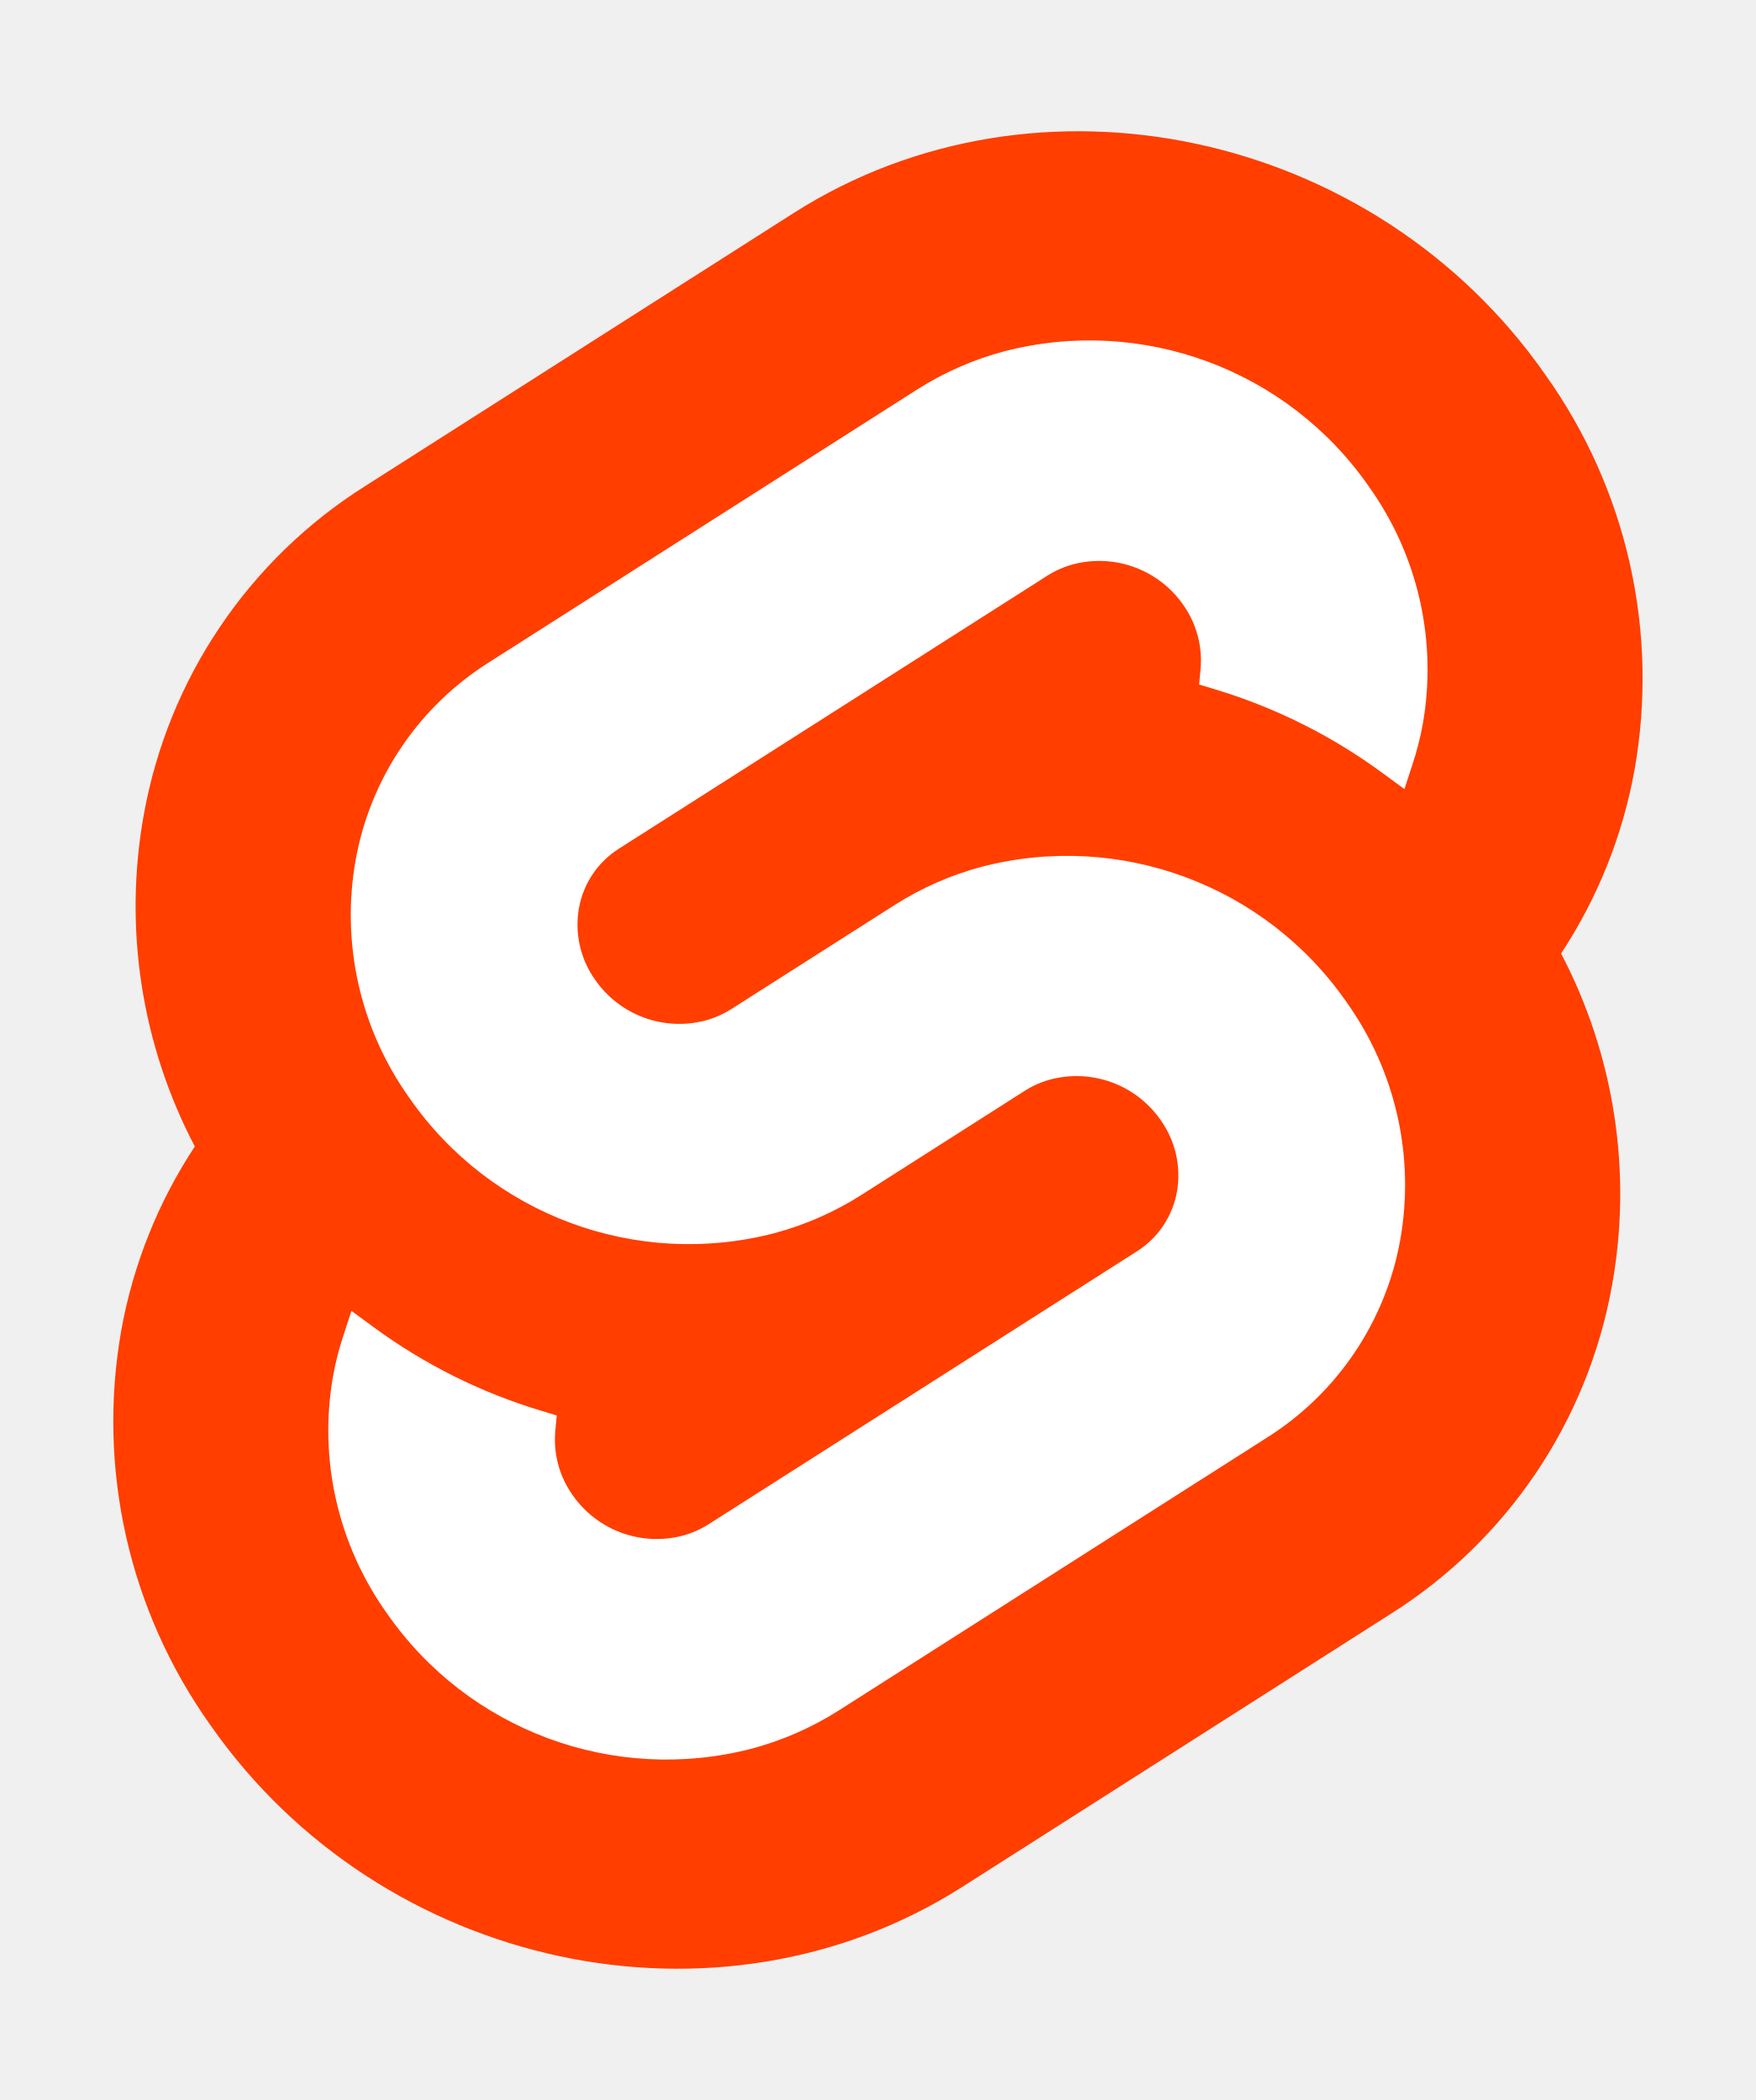
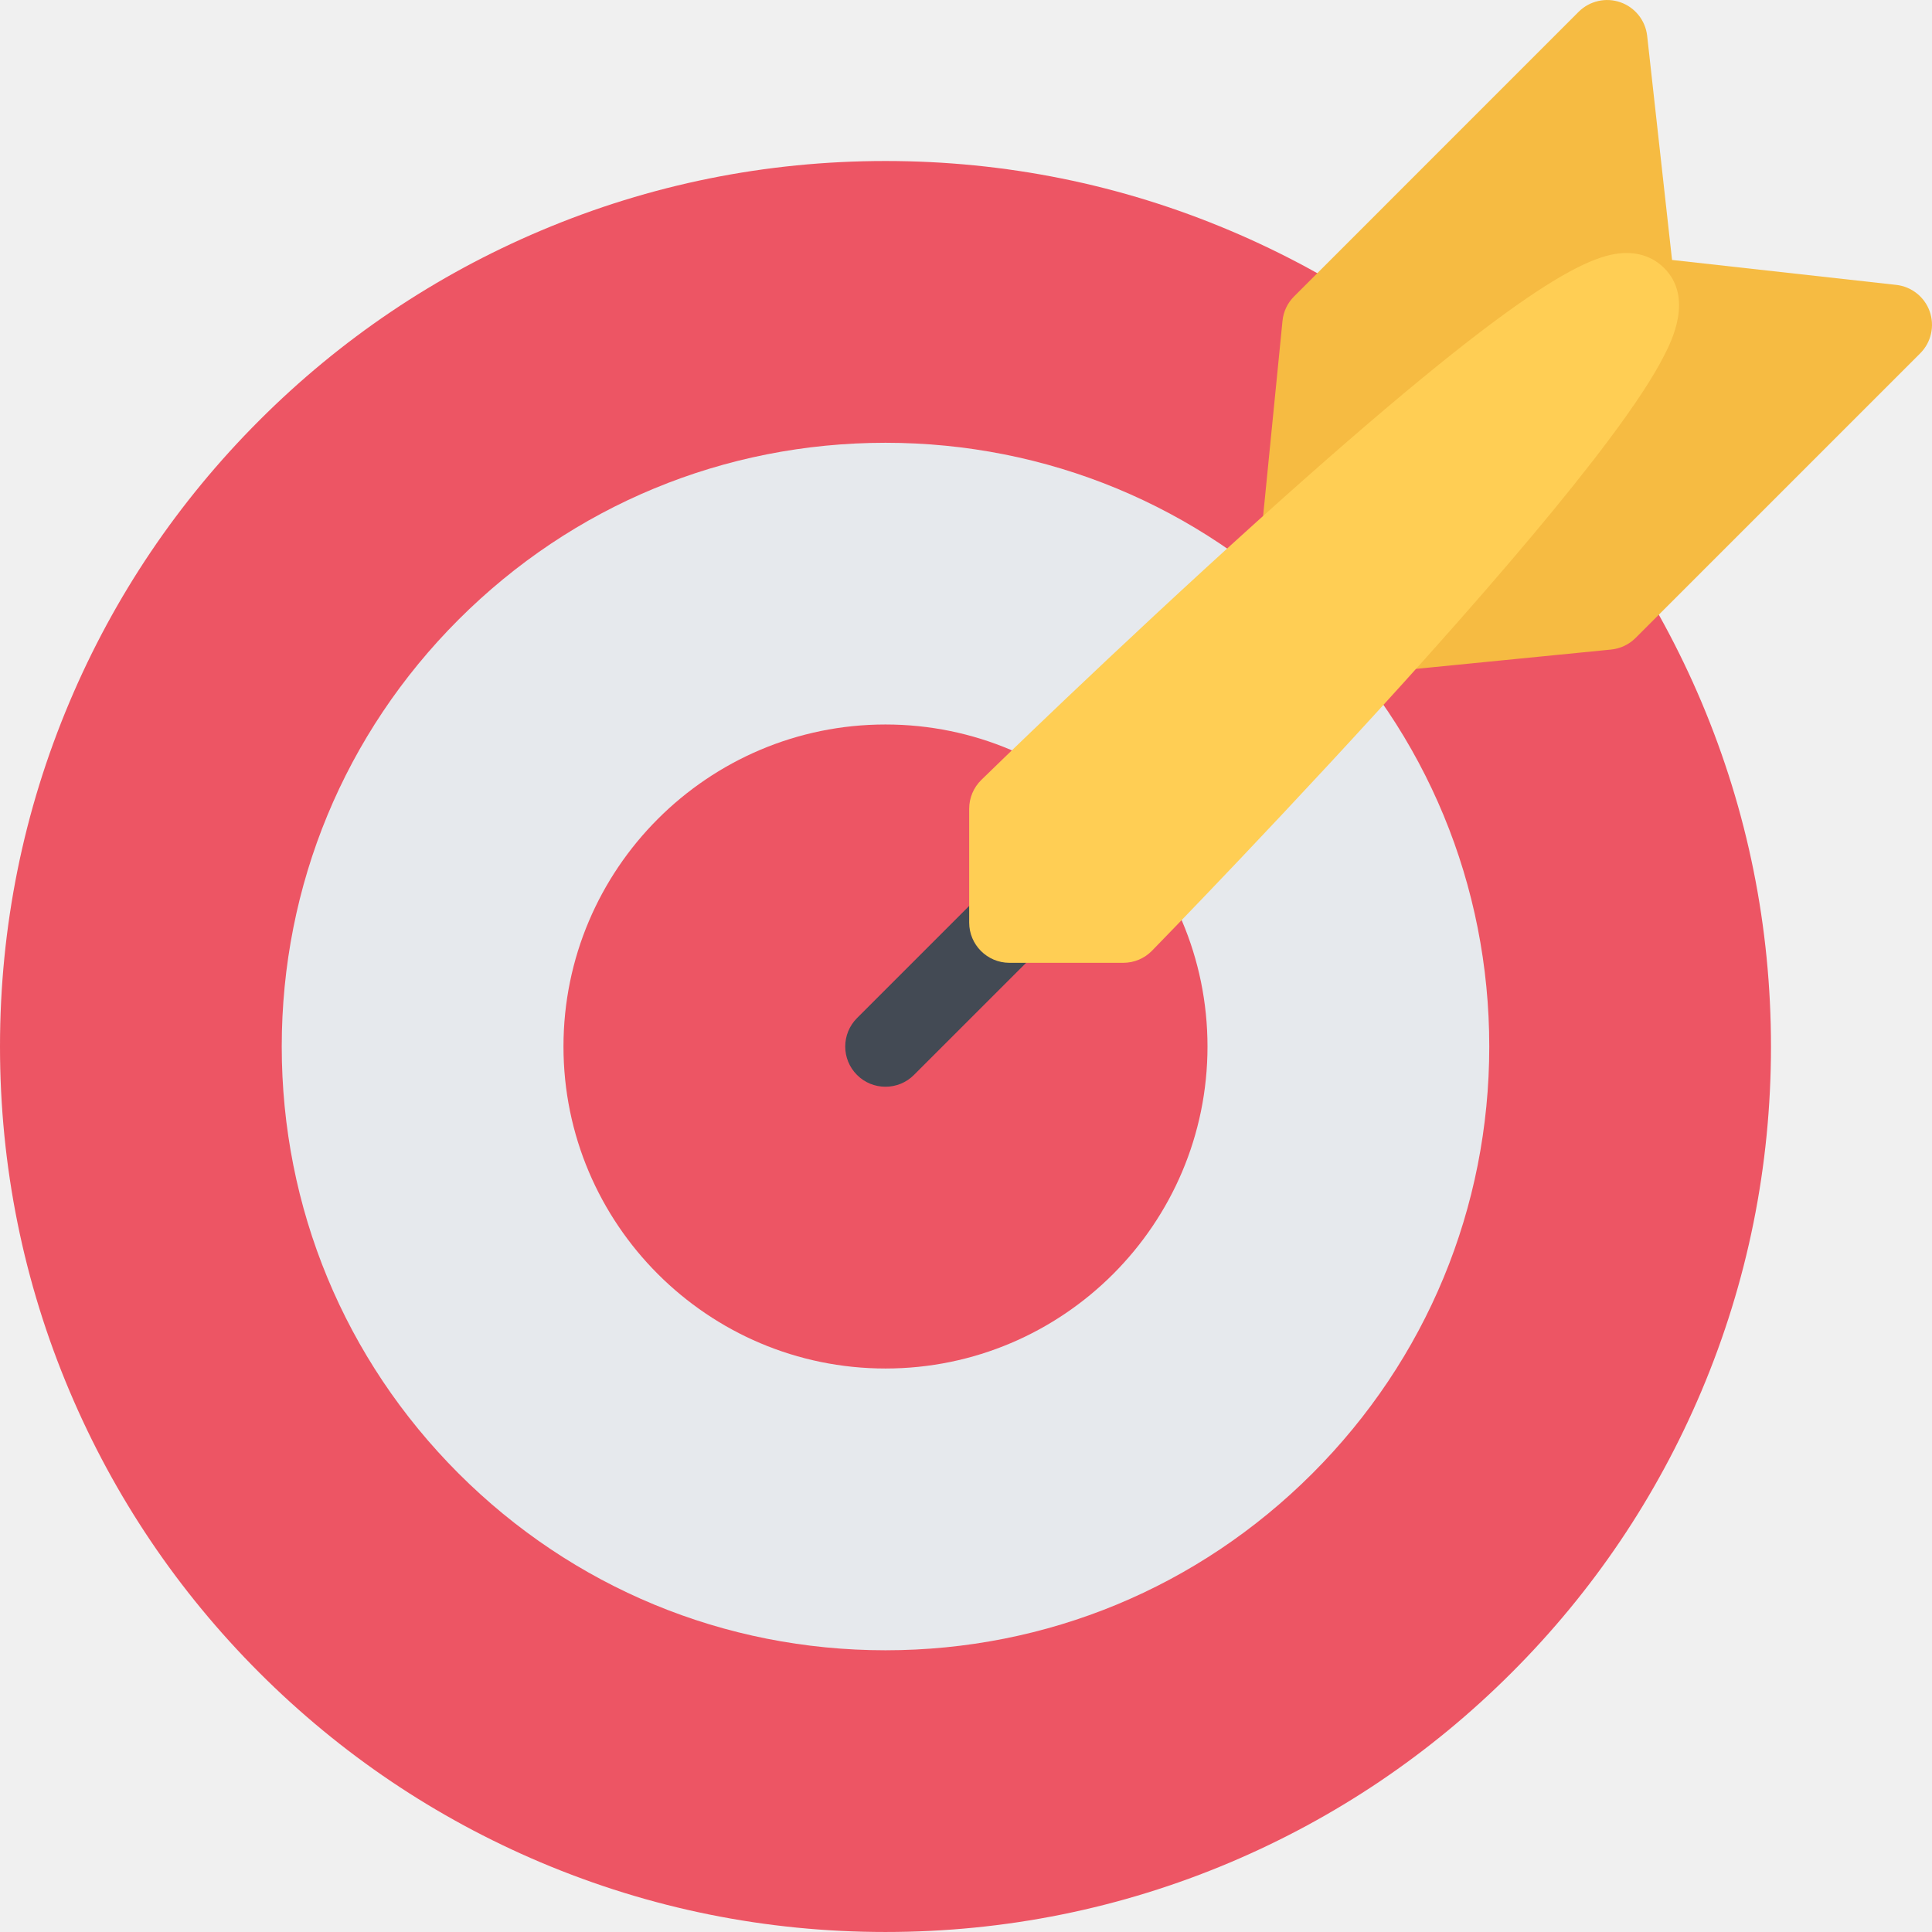
- <svg xmlns="http://www.w3.org/2000/svg" width="107" height="128" viewBox="0 0 107 128">
-   <path d="M94.157 22.819c-10.4-14.885-30.94-19.297-45.792-9.835L22.282 29.608A29.92 29.92 0 0 0 8.764 49.65a31.5 31.5 0 0 0 3.108 20.231 30 30 0 0 0-4.477 11.183 31.9 31.9 0 0 0 5.448 24.116c10.402 14.887 30.942 19.297 45.791 9.835l26.083-16.624A29.92 29.92 0 0 0 98.235 78.35a31.53 31.53 0 0 0-3.105-20.232 30 30 0 0 0 4.474-11.182 31.88 31.88 0 0 0-5.447-24.116" style="fill:#ff3e00" />
-   <path d="M45.817 106.582a20.72 20.72 0 0 1-22.237-8.243 19.17 19.17 0 0 1-3.277-14.503 18 18 0 0 1 .624-2.435l.49-1.498 1.337.981a33.6 33.6 0 0 0 10.203 5.098l.97.294-.09.968a5.85 5.85 0 0 0 1.052 3.878 6.24 6.24 0 0 0 6.695 2.485 5.8 5.8 0 0 0 1.603-.704L69.27 76.28a5.43 5.43 0 0 0 2.45-3.631 5.8 5.8 0 0 0-.987-4.371 6.24 6.24 0 0 0-6.698-2.487 5.7 5.7 0 0 0-1.6.704l-9.953 6.345a19 19 0 0 1-5.296 2.326 20.72 20.72 0 0 1-22.237-8.243 19.17 19.17 0 0 1-3.277-14.502 17.99 17.99 0 0 1 8.13-12.052l26.081-16.623a19 19 0 0 1 5.3-2.329 20.72 20.72 0 0 1 22.237 8.243 19.17 19.17 0 0 1 3.277 14.503 18 18 0 0 1-.624 2.435l-.49 1.498-1.337-.98a33.6 33.6 0 0 0-10.203-5.1l-.97-.294.09-.968a5.86 5.86 0 0 0-1.052-3.878 6.24 6.24 0 0 0-6.696-2.485 5.8 5.8 0 0 0-1.602.704L37.73 51.72a5.42 5.42 0 0 0-2.449 3.63 5.79 5.79 0 0 0 .986 4.372 6.24 6.24 0 0 0 6.698 2.486 5.8 5.8 0 0 0 1.602-.704l9.952-6.342a19 19 0 0 1 5.295-2.328 20.72 20.72 0 0 1 22.237 8.242 19.17 19.17 0 0 1 3.277 14.503 18 18 0 0 1-8.13 12.053l-26.081 16.622a19 19 0 0 1-5.3 2.328" style="fill:#fff" />
+ <svg xmlns="http://www.w3.org/2000/svg" height="800px" width="800px" version="1.1" id="Layer_1" viewBox="0 0 511.974 511.974" xml:space="preserve">
+   <path style="fill:#ED5564;" d="M450.867,185.987c-11.828-27.952-28.732-53.044-50.295-74.59  c-21.545-21.546-46.638-38.467-74.574-50.279c-28.936-12.249-59.676-18.452-91.346-18.452c-31.678,0-62.403,6.203-91.339,18.452  c-27.944,11.812-53.044,28.733-74.59,50.279c-21.546,21.546-38.459,46.639-50.278,74.59C6.203,214.924,0,245.656,0,277.326  c0,31.671,6.203,62.403,18.444,91.34c11.82,27.936,28.733,53.044,50.279,74.59c21.545,21.545,46.646,38.451,74.59,50.278  c28.936,12.233,59.661,18.437,91.339,18.437c31.67,0,62.41-6.203,91.346-18.437c27.937-11.827,53.029-28.733,74.574-50.278  c21.562-21.546,38.467-46.654,50.295-74.59c12.233-28.937,18.437-59.669,18.437-91.34  C469.303,245.656,463.1,214.924,450.867,185.987z" />
+   <path style="fill:#E6E9ED;" d="M347.779,164.192c-30.218-30.217-70.388-46.857-113.127-46.857c-42.74,0-82.917,16.64-113.135,46.857  S74.66,234.595,74.66,277.326c0,42.732,16.64,82.902,46.857,113.135c30.217,30.218,70.395,46.857,113.135,46.857  c42.739,0,82.909-16.64,113.127-46.857c30.232-30.232,46.872-70.402,46.872-113.135  C394.651,234.594,378.011,194.409,347.779,164.192z" />
+   <path style="fill:#ED5564;" d="M234.652,191.987c-47.052,0-85.332,38.279-85.332,85.339c0,47.045,38.279,85.324,85.332,85.324  c47.052,0,85.331-38.279,85.331-85.324C319.983,230.266,281.704,191.987,234.652,191.987z" />
+   <path style="fill:#F6BB42;" d="M511.379,82.555c-1.359-3.859-4.812-6.609-8.89-7.062l-59.403-6.608l-6.594-59.388  c-0.453-4.078-3.203-7.531-7.077-8.891c-3.859-1.359-8.171-0.375-11.077,2.516L342.92,78.556c-1.734,1.734-2.828,4.031-3.062,6.484  l-5.453,54.888c-0.406,4.156,1.641,8.171,5.25,10.28c1.672,0.969,3.516,1.438,5.375,1.438c2.156,0,4.312-0.641,6.155-1.953  l37.779-26.686l-26.687,37.795c-2.406,3.406-2.609,7.905-0.5,11.515c1.922,3.312,5.438,5.297,9.203,5.297  c0.359,0,0.703-0.016,1.062-0.047l54.903-5.438c2.453-0.25,4.734-1.328,6.483-3.078l75.418-75.417  C511.754,90.742,512.722,86.43,511.379,82.555z" />
+   <path style="fill:#434A54;" d="M234.652,287.982c-2.734,0-5.461-1.031-7.546-3.125c-4.164-4.156-4.164-10.905,0.008-15.077  l32.841-32.842c4.164-4.172,10.922-4.172,15.093,0c4.156,4.156,4.156,10.921,0,15.077l-32.857,32.842  C240.112,286.951,237.378,287.982,234.652,287.982z" />
+   <path style="fill:#FFCE54;" d="M440.976,71.009c-1.812-1.812-5.016-3.968-9.999-3.968c-9.812,0-28.452,8.608-97.761,71.043  c-37.623,33.904-72.824,68.246-73.168,68.59c-2.055,2.016-3.218,4.766-3.218,7.641v30.154c0,5.891,4.781,10.672,10.671,10.672h30.17  c2.875,0,5.625-1.156,7.625-3.219c0.375-0.375,37.842-38.764,73.199-78.293c20.889-23.358,36.998-42.576,47.888-57.138  c6.812-9.108,11.562-16.327,14.53-22.108C442.883,90.555,448.867,78.899,440.976,71.009z" />
</svg>
